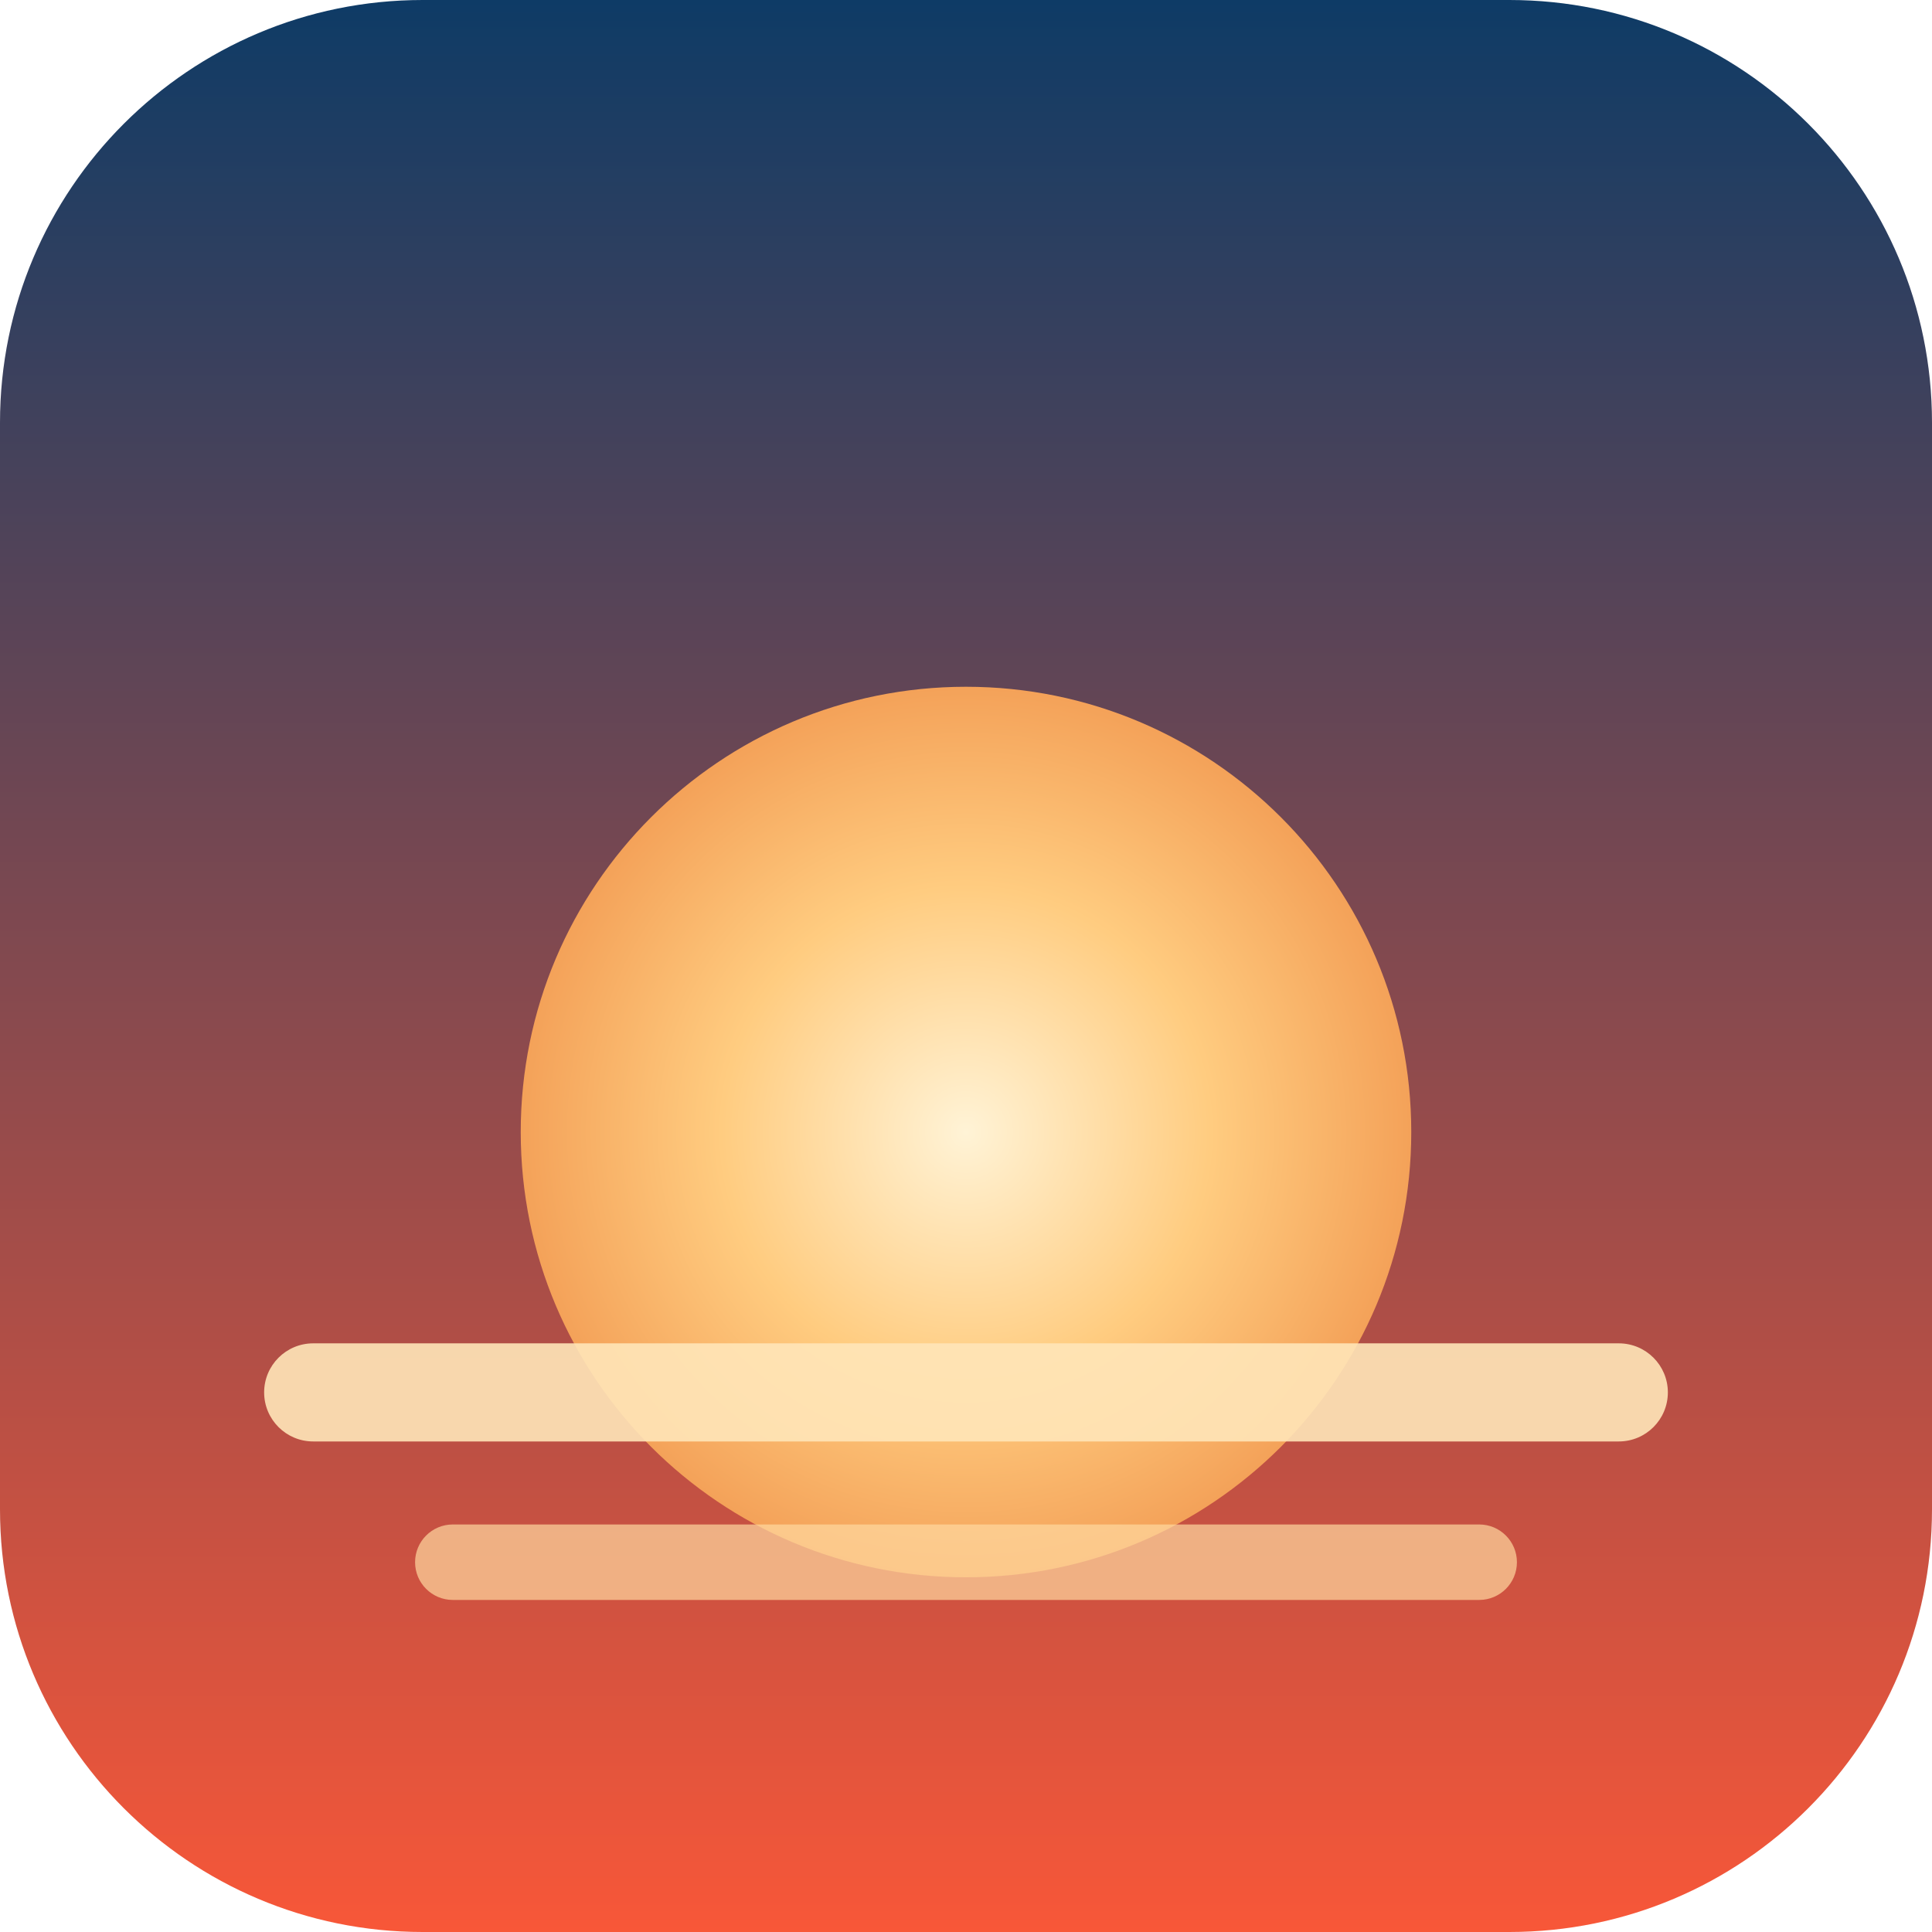
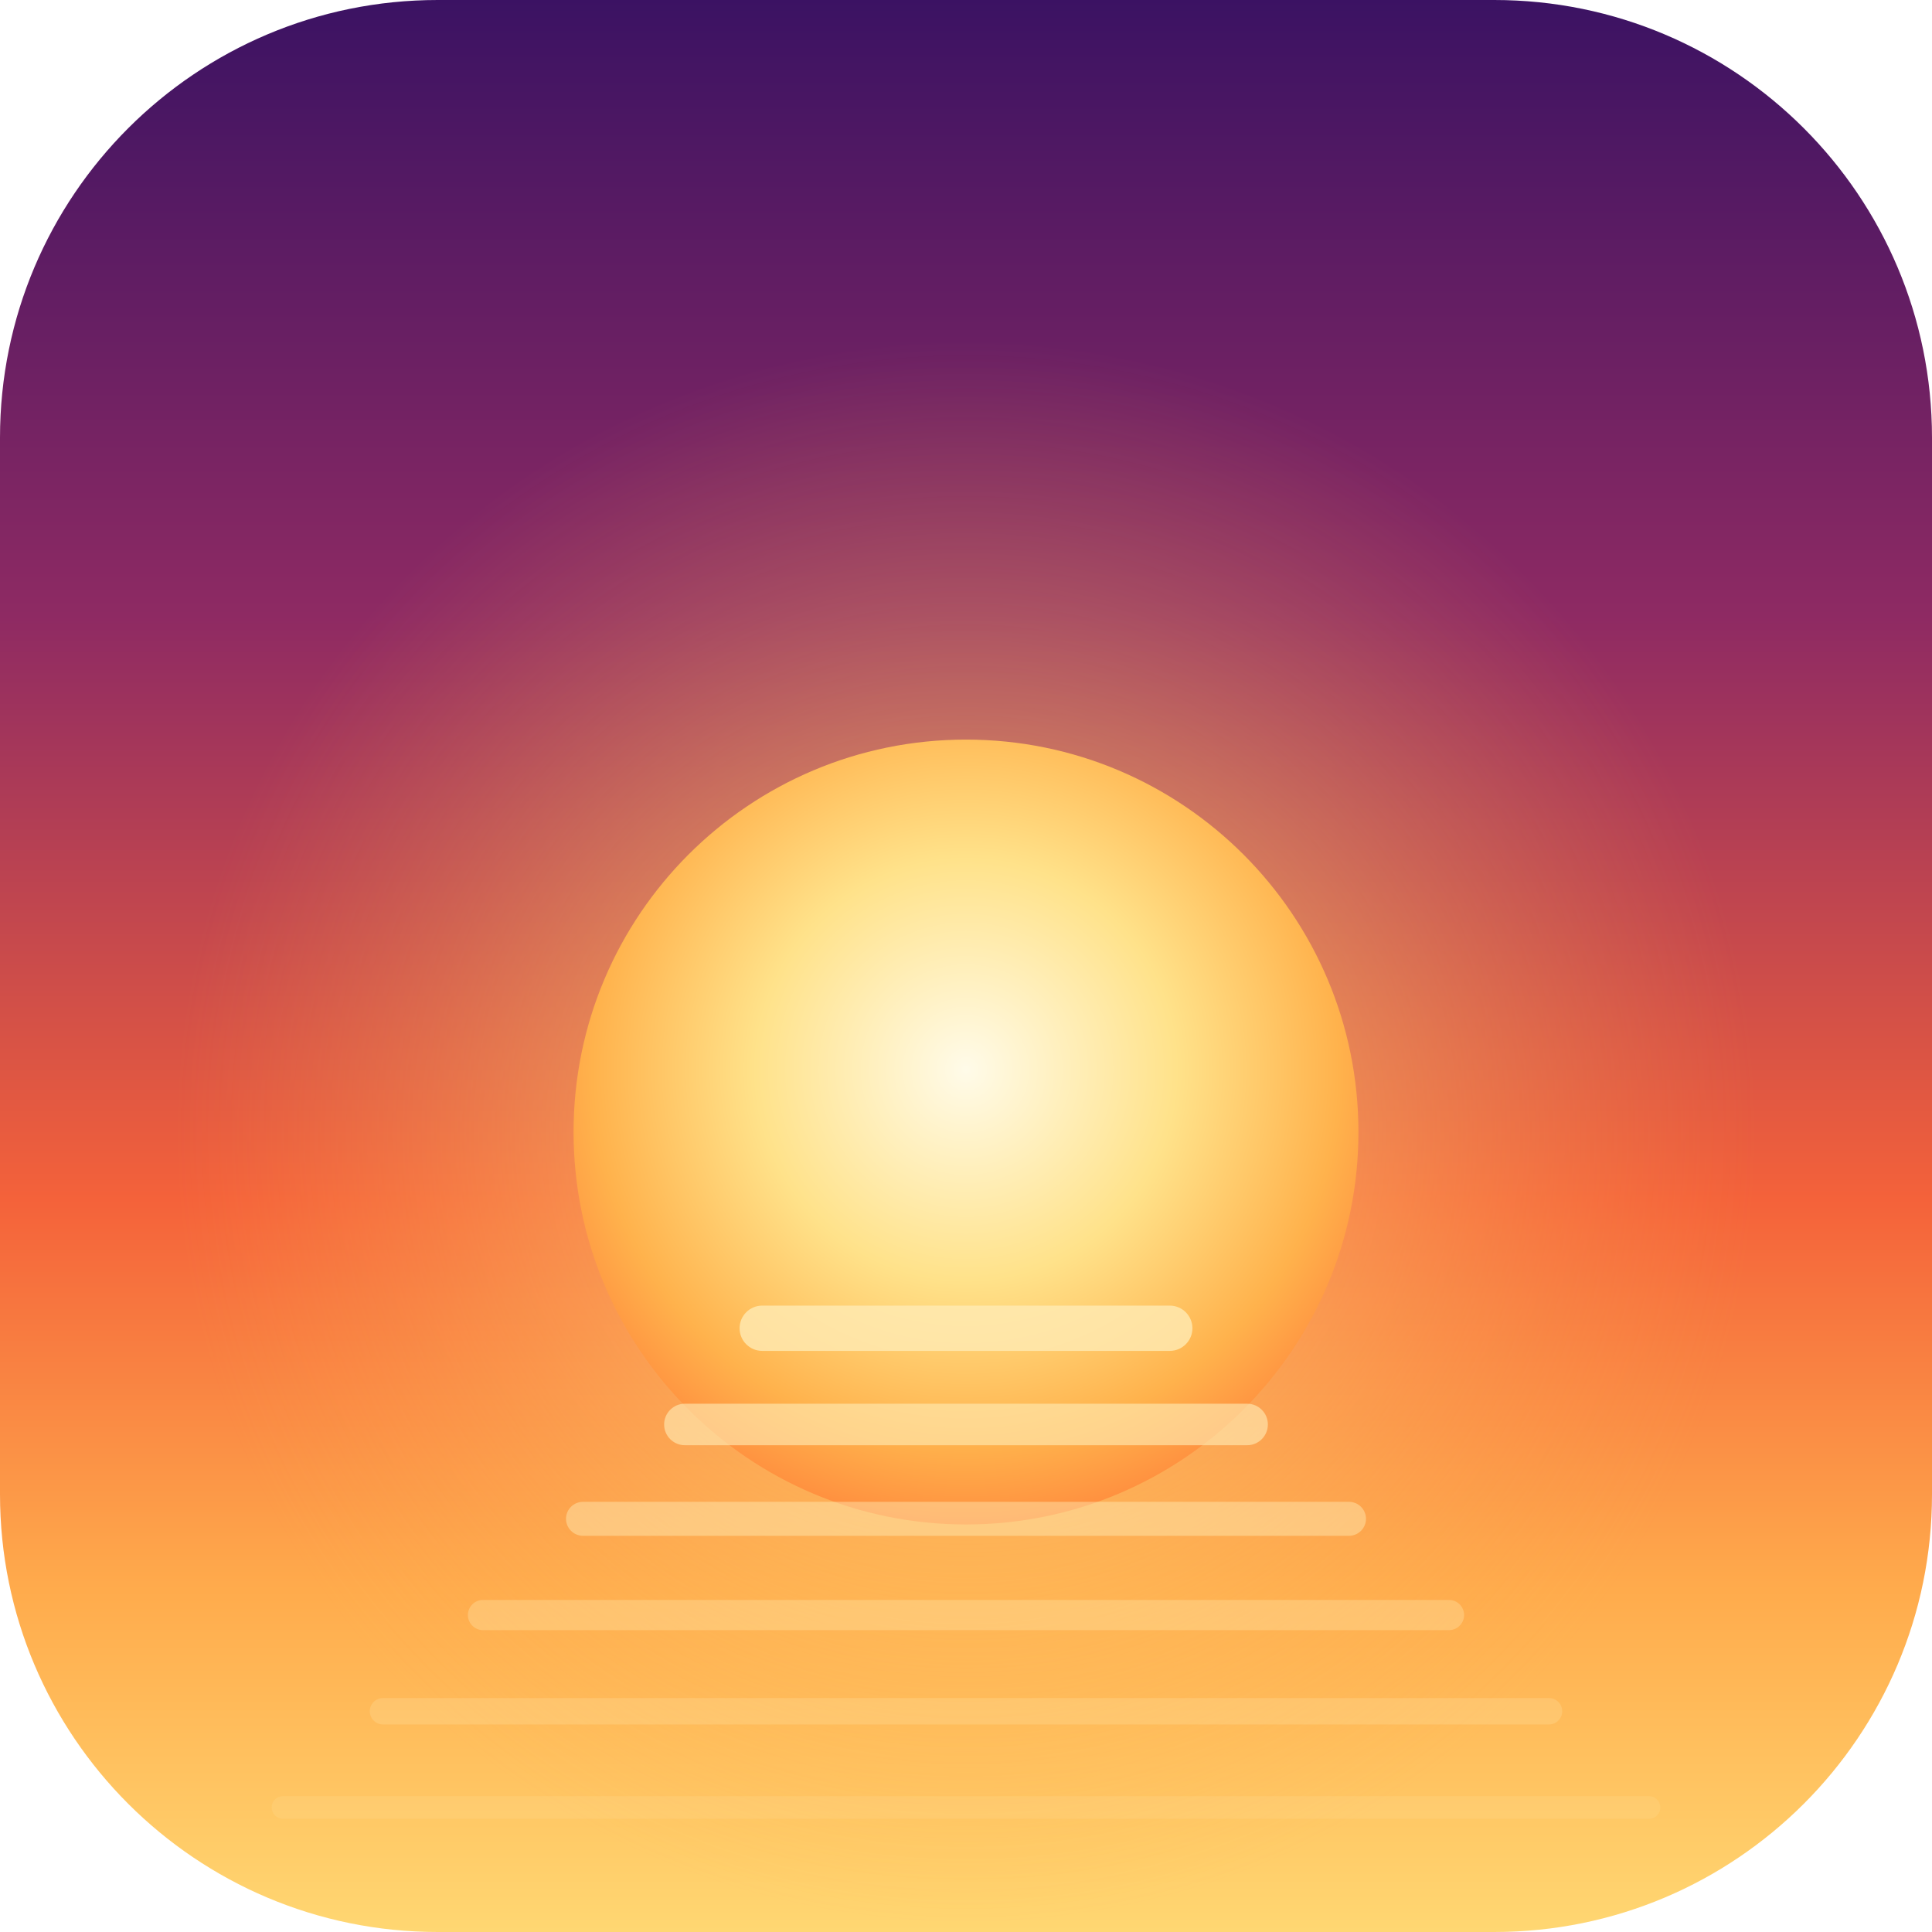
<svg xmlns="http://www.w3.org/2000/svg" width="512" height="512" viewBox="0 0 512 512">
  <defs>
    <linearGradient id="sky" x1="0" y1="0" x2="0" y2="1">
-       <stop offset="0" stop-color="#0d3b66" />
-       <stop offset="1" stop-color="#f95738" />
+       <stop offset="0" stop-color="#3a1263" />
+       <stop offset="0.32" stop-color="#8e2a63" />
+       <stop offset="0.62" stop-color="#f4623a" />
+       <stop offset="0.82" stop-color="#ffab4c" />
+       <stop offset="1" stop-color="#ffd873" />
    </linearGradient>
-     <radialGradient id="sun" cx="50%" cy="50%" r="50%">
-       <stop offset="0" stop-color="#fff3d6" />
-       <stop offset="0.55" stop-color="#ffcc80" />
-       <stop offset="1" stop-color="#f4a259" />
+     <radialGradient id="glow" cx="50%" cy="50%" r="50%">
+       <stop offset="0" stop-color="#ffe9b0" stop-opacity="0.95" />
+       <stop offset="0.4" stop-color="#ffd873" stop-opacity="0.45" />
+       <stop offset="1" stop-color="#ffab4c" stop-opacity="0" />
    </radialGradient>
+     <radialGradient id="sun" cx="50%" cy="42%" r="60%">
+       <stop offset="0" stop-color="#fffbe9" />
+       <stop offset="0.45" stop-color="#ffe28a" />
+       <stop offset="0.8" stop-color="#ffb24c" />
+       <stop offset="1" stop-color="#ff8a3d" />
+     </radialGradient>
+     <clipPath id="round">
+       <rect x="0" y="0" width="512" height="512" rx="116" />
+     </clipPath>
  </defs>
-   <rect width="512" height="512" rx="112" fill="url(#sky)" />
-   <circle cx="256" cy="300" r="118" fill="url(#sun)" />
-   <rect x="70" y="356" width="372" height="26" rx="13" fill="#ffe6b8" opacity="0.9" />
-   <rect x="110" y="404" width="292" height="20" rx="10" fill="#ffd9a0" opacity="0.7" />
+   <g clip-path="url(#round)">
+     <rect x="0" y="0" width="512" height="512" fill="url(#sky)" />
+     <circle cx="256" cy="300" r="212" fill="url(#glow)" />
+     <circle cx="256" cy="300" r="104" fill="url(#sun)" />
+     <g fill="#ffebb4">
+       <rect x="196" y="346" width="120" height="12" rx="6" opacity="0.80" />
+       <rect x="176" y="372" width="160" height="11" rx="5.5" opacity="0.62" />
+       <rect x="150" y="398" width="212" height="9" rx="4.5" opacity="0.46" />
+       <rect x="124" y="424" width="264" height="8" rx="4" opacity="0.32" />
+       <rect x="98" y="450" width="316" height="7" rx="3.5" opacity="0.22" />
+       <rect x="72" y="476" width="368" height="6" rx="3" opacity="0.14" />
+     </g>
+   </g>
</svg>
